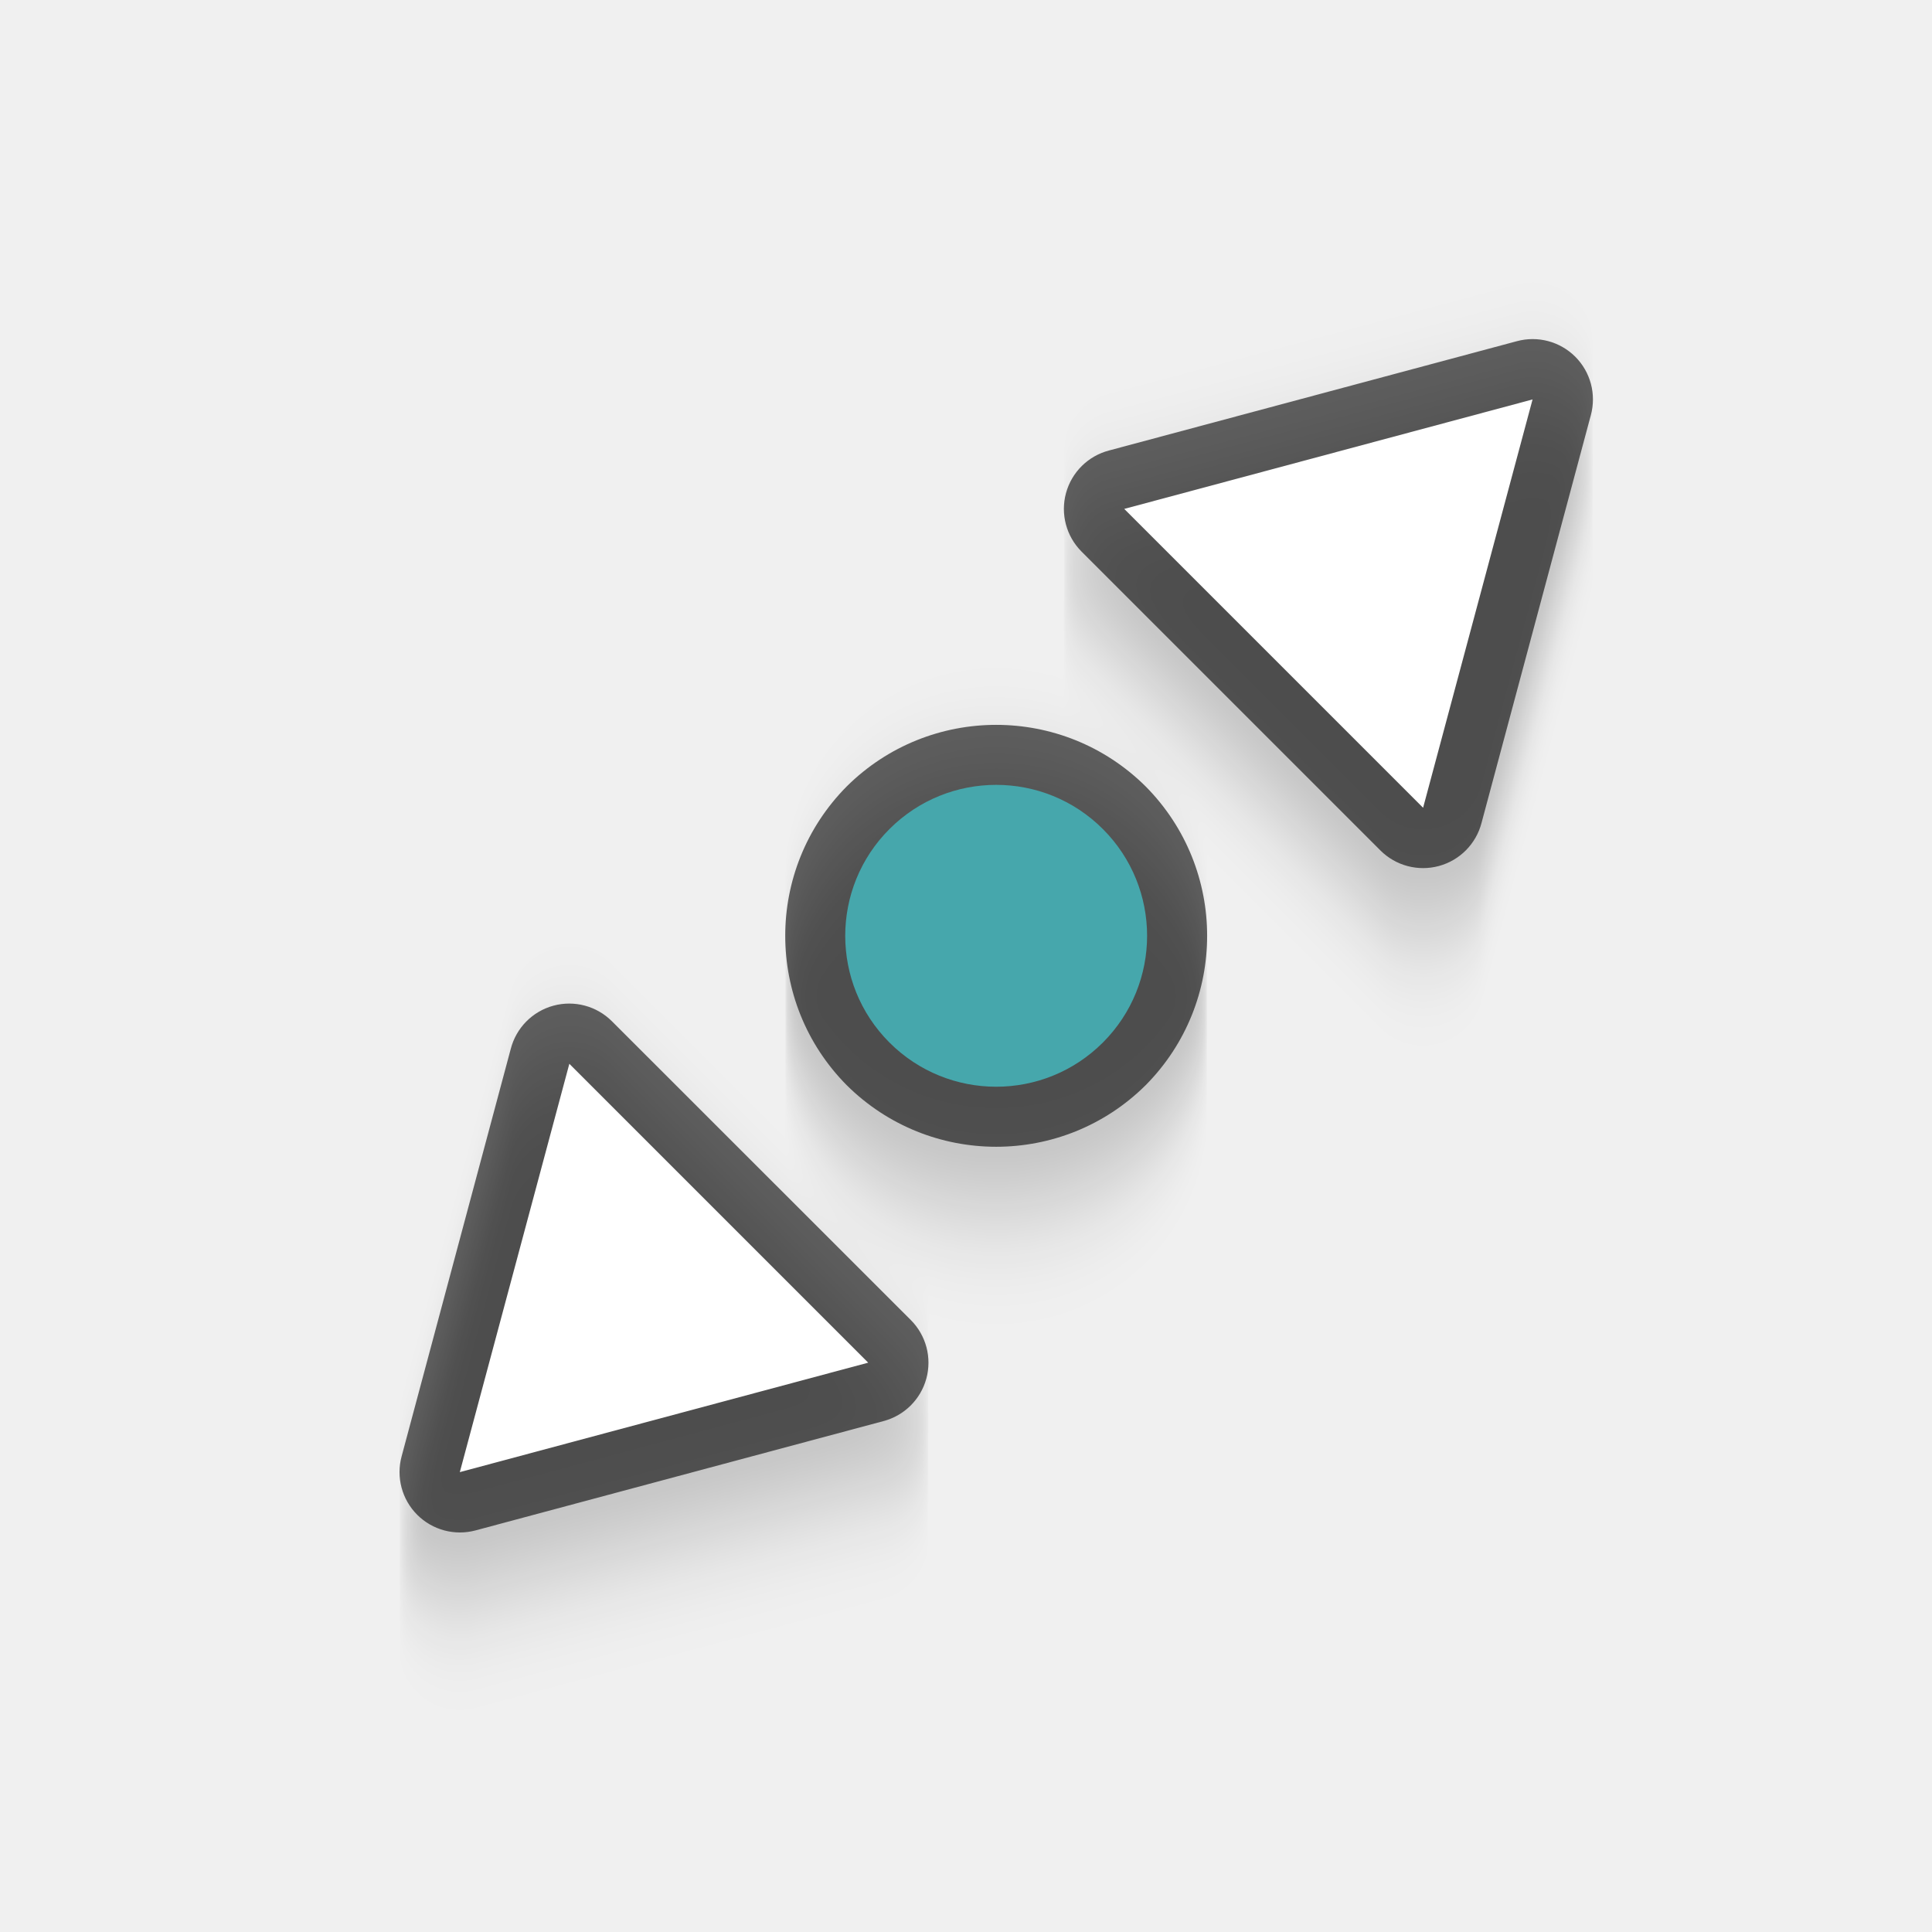
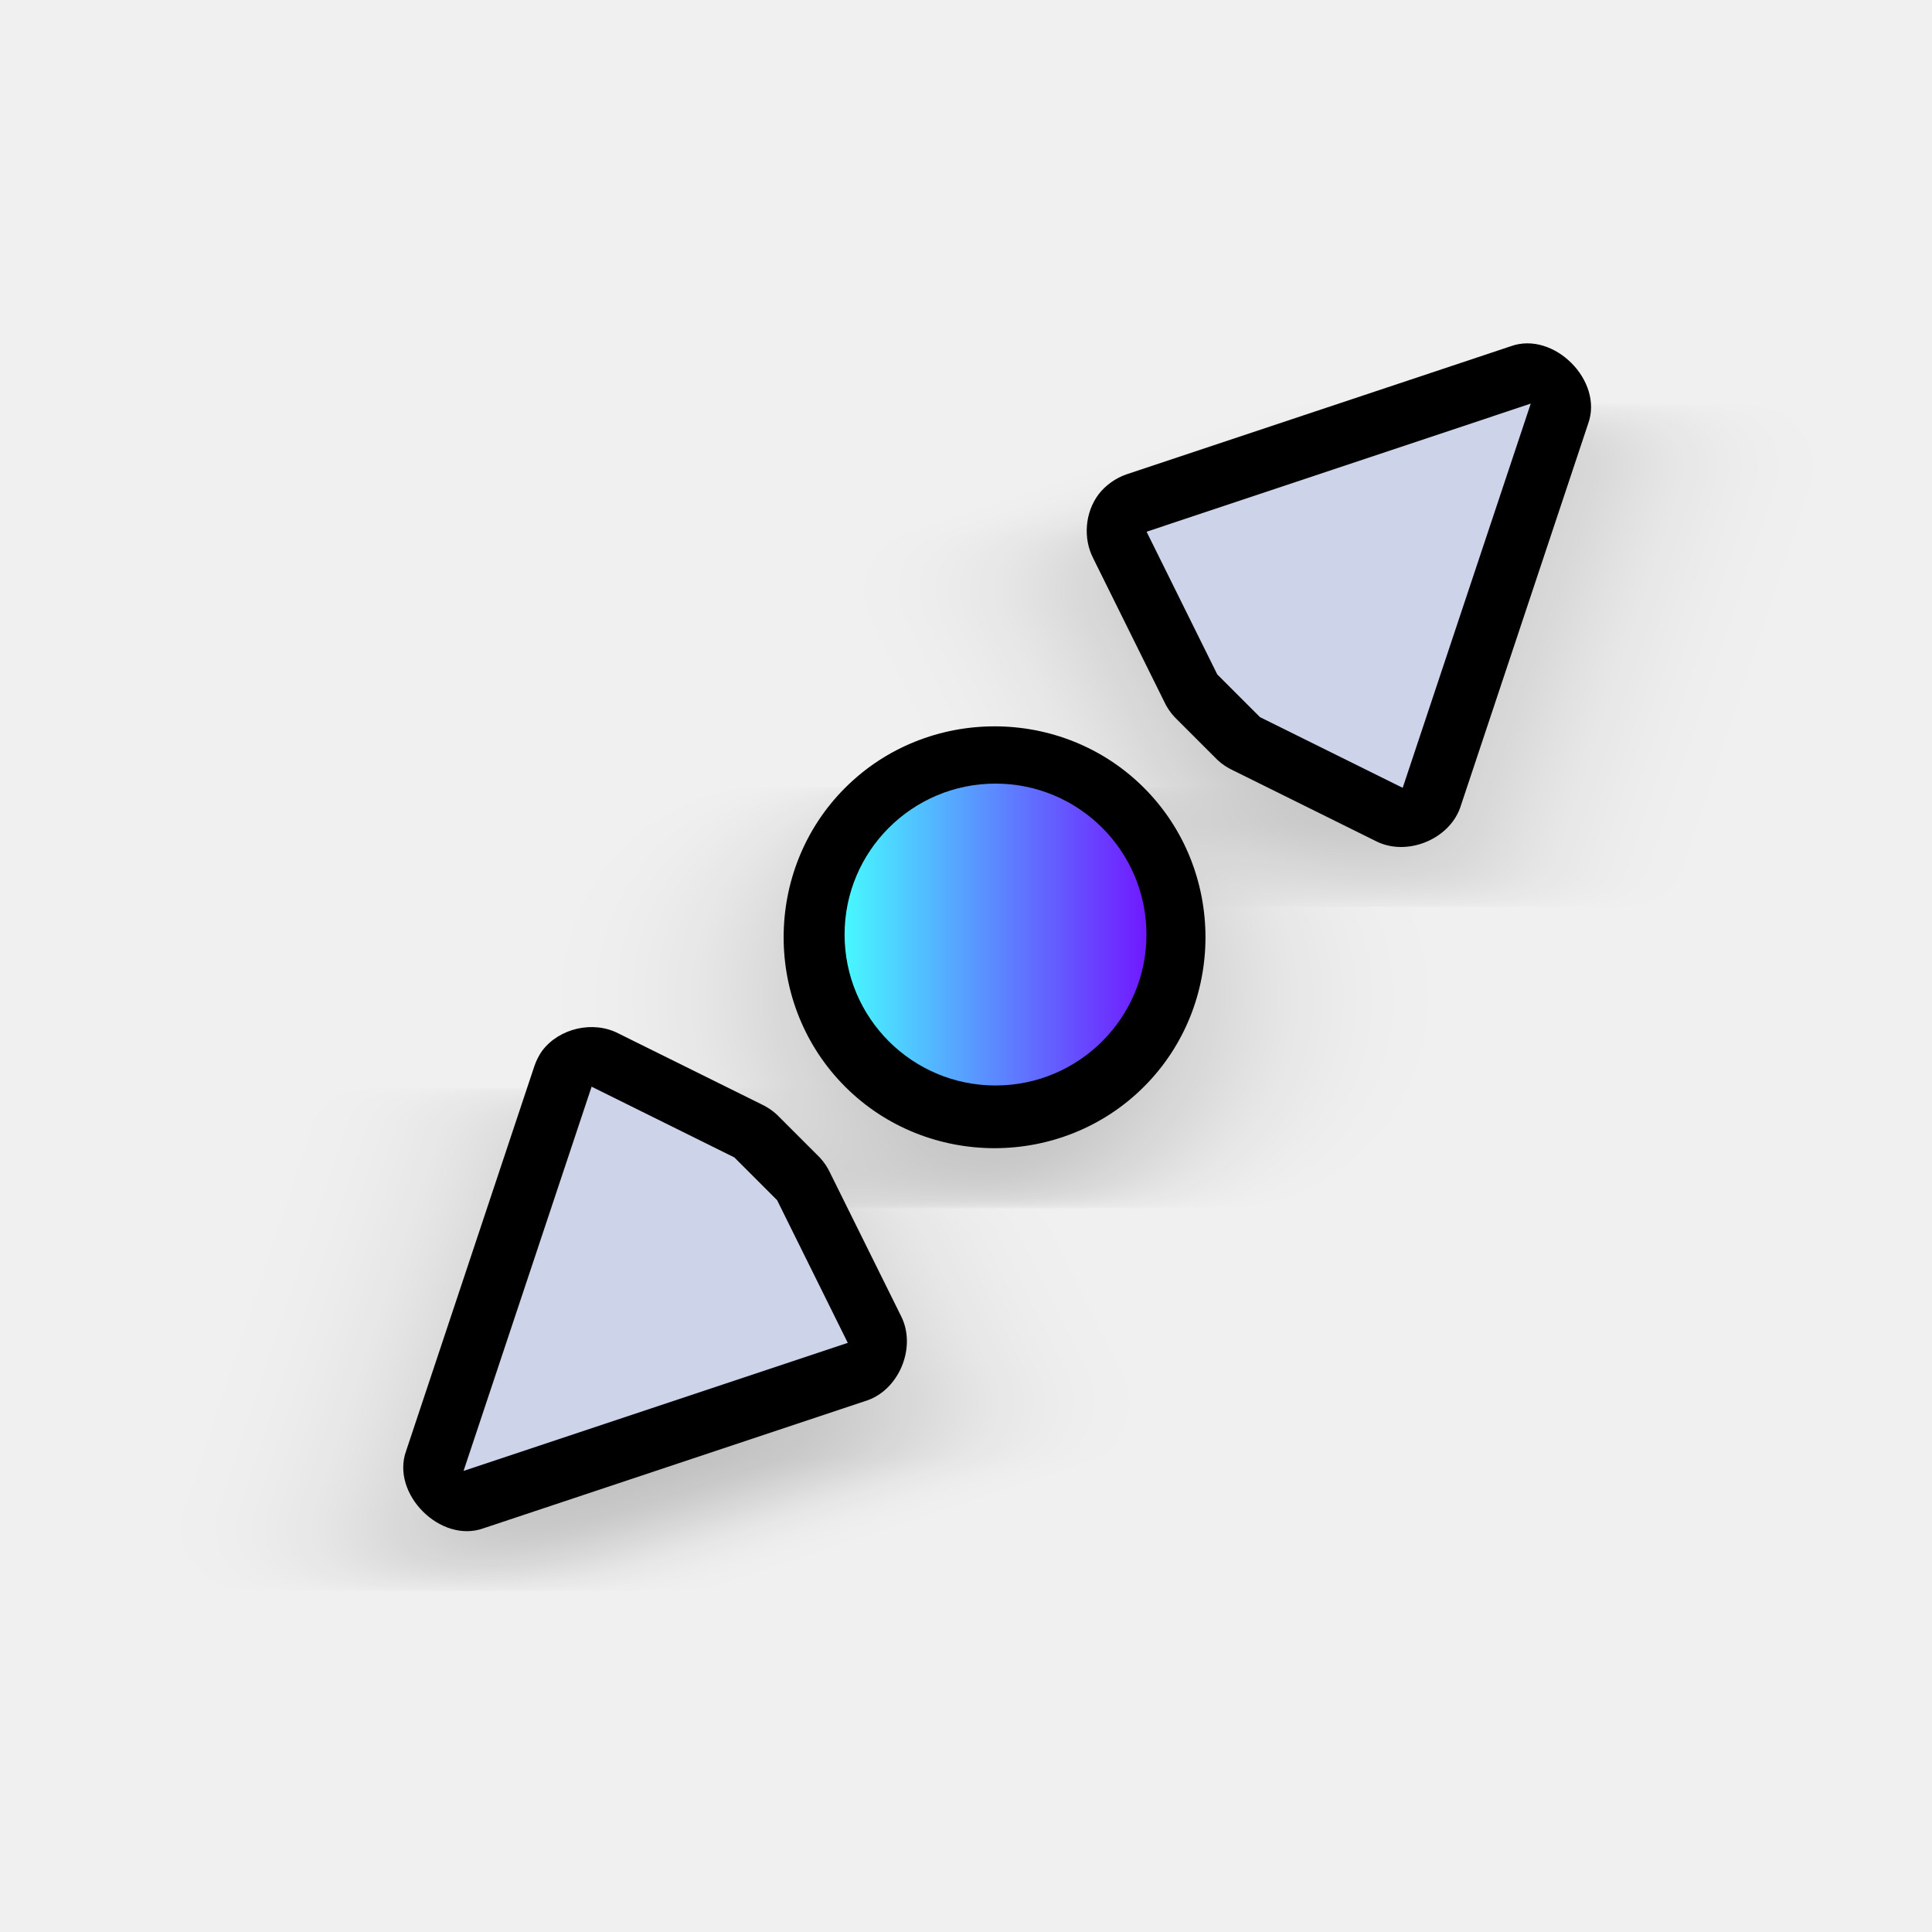
- <svg xmlns="http://www.w3.org/2000/svg" id="svg11024" height="32" width="32">
-   <filter id="filter7078" color-interpolation-filters="sRGB">
+ <svg xmlns="http://www.w3.org/2000/svg" xmlns:xlink="http://www.w3.org/1999/xlink" id="svg11024" height="32" width="32" version="1.1">
+   <defs id="defs1">
+     <filter color-interpolation-filters="sRGB" id="filter8406" x="-0.111" width="1.223" y="-0.375" height="1.75">
+       <feGaussianBlur stdDeviation="1.249" id="feGaussianBlur8408" />
+     </filter>
+     <linearGradient gradientUnits="userSpaceOnUse" y2="386.362" x2="47" y1="386.362" x1="43" id="linearGradient2099" xlink:href="#linearGradient1976" gradientTransform="matrix(1.25,0,0,1.25,-39.76142,-467.4741)" />
+     <linearGradient id="linearGradient1976">
+       <stop id="stop1972" offset="0" style="stop-color:#47f8ff;stop-opacity:1;" />
+       <stop id="stop1974" offset="1" style="stop-color:#7019ff;stop-opacity:1;" />
+     </linearGradient>
+   </defs>
+   <filter id="filter7078" color-interpolation-filters="sRGB" x="-0.175" y="-0.058" width="1.35" height="1.116">
    <feGaussianBlur id="feGaussianBlur7080" stdDeviation=".657" />
  </filter>
-   <path id="path11753" d="m41.258 949.072a1 1 0 0 0 -.868.504l-3.494 6.052a1 1 0 0 0 .862 1.508h7a1 1 0 0 0 .861-1.508l-3.494-6.052a1 1 0 0 0 -.867-.504m0 10.064a3.515 3.515 0 0 0 -3.5 3.5c0 1.921 1.579 3.5 3.5 3.5 1.92 0 3.5-1.579 3.5-3.5 0-1.92-1.58-3.5-3.5-3.5m-3.5 9a1 1 0 0 0 -.861 1.508l3.493 6.053a1 1 0 0 0 1.735 0l3.494-6.053a1 1 0 0 0 -.861-1.508z" filter="url(#filter7078)" opacity=".2" transform="matrix(.7071068 .7071068 -.7071068 .7071068 668.013 -693.36)" />
-   <path id="path10758" d="m26.091 5.908a1 1 0 0 0 -.97-.256l-6.75 1.809a1 1 0 0 0 -.457 1.675l4.95 4.95a1 1 0 0 0 1.675-.457l1.81-6.751a1 1 0 0 0 -.258-.97m-7.116 7.117a3.515 3.515 0 0 0 -4.95 0 3.515 3.515 0 0 0 0 4.95 3.515 3.515 0 0 0 4.95 0 3.515 3.515 0 0 0 0-4.95m-8.84 3.89a1 1 0 0 0 -1.675.457l-1.808 6.75a1 1 0 0 0 1.226 1.226l6.75-1.809a1 1 0 0 0 .458-1.675z" opacity=".6" />
-   <path id="path10760" d="m25.384 6.616-6.763 1.813 4.95 4.95zm-15.954 11.004-1.814 6.763 6.764-1.813z" fill="#fff" />
-   <circle id="circle10762" cx="-22.627" cy="-.707" fill="#46a7ac" r="2.5" transform="matrix(-.7071068 -.7071068 -.7071068 .7071068 0 0)" />
-   <path id="hotspot" d="m22.981.354h.707v.707h-.707z" display="none" fill="#333" stroke-width=".761" transform="matrix(.7071068 .7071068 .7071068 -.7071068 0 0)" />
+   <path transform="rotate(-45,-657.1867,480.8641)" id="path4591-9-8-8-7-2-0-1-7-2-6-8-5" d="m 140.875,624.906 c -0.098,0.017 -0.193,0.049 -0.281,0.094 l -6,3 c -0.685,0.32 -0.685,1.493 0,1.812 l 6,3 c 0.511,0.24 1.199,-0.058 1.375,-0.594 l 0.844,-2.5 c 0.037,-0.1 0.059,-0.206 0.062,-0.312 v -1 c -0.004,-0.107 -0.025,-0.213 -0.062,-0.312 l -0.844,-2.5 c -0.142,-0.446 -0.63,-0.753 -1.094,-0.688 z m 13.031,0 c -0.37,0.053 -0.699,0.331 -0.812,0.688 l -0.844,2.5 c -0.037,0.1 -0.059,0.206 -0.062,0.312 v 1 c 0.004,0.107 0.025,0.213 0.062,0.312 l 0.844,2.5 c 0.176,0.536 0.864,0.833 1.375,0.594 l 6,-3 c 0.685,-0.32 0.685,-1.493 0,-1.812 l -6,-3 c -0.173,-0.085 -0.371,-0.118 -0.562,-0.094 z M 147.5,625.375 c -1.921,0 -3.5,1.579 -3.5,3.5 0,1.921 1.579,3.5 3.5,3.5 1.921,0 3.5,-1.579 3.5,-3.5 0,-1.921 -1.579,-3.5 -3.5,-3.5 z" style="color:#000000;font-style:normal;font-variant:normal;font-weight:normal;font-stretch:normal;font-size:medium;line-height:normal;font-family:Sans;-inkscape-font-specification:Sans;text-indent:0;text-align:start;text-decoration:none;text-decoration-line:none;letter-spacing:normal;word-spacing:normal;text-transform:none;writing-mode:lr-tb;direction:ltr;baseline-shift:baseline;text-anchor:start;display:inline;overflow:visible;visibility:visible;opacity:0.2;fill:#000000;fill-opacity:1;fill-rule:nonzero;stroke:none;stroke-width:2;marker:none;filter:url(#filter8406);enable-background:accumulate" />
+   <path id="path4591-9-8-8-7-2-0-1-7-2-6-0" d="m 8.981,17.402 c -0.057,0.081 -0.102,0.171 -0.133,0.265 l -2.121,6.364 c -0.258,0.711 0.571,1.54 1.282,1.282 l 6.364,-2.121 c 0.531,-0.192 0.807,-0.889 0.552,-1.392 l -1.171,-2.364 c -0.044,-0.097 -0.104,-0.187 -0.177,-0.265 l -0.707,-0.707 c -0.078,-0.073 -0.168,-0.132 -0.265,-0.177 l -2.364,-1.171 c -0.416,-0.215 -0.978,-0.087 -1.26,0.287 z M 18.196,8.188 c -0.225,0.299 -0.26,0.728 -0.088,1.061 l 1.171,2.364 c 0.044,0.097 0.104,0.187 0.177,0.265 l 0.707,0.707 c 0.078,0.073 0.168,0.133 0.265,0.177 l 2.364,1.171 c 0.503,0.255 1.2,-0.022 1.392,-0.552 L 26.305,7.017 c 0.258,-0.711 -0.571,-1.54 -1.282,-1.282 L 18.66,7.856 c -0.182,0.063 -0.346,0.179 -0.464,0.331 z m -4.198,4.861 c -1.358,1.358 -1.358,3.591 0,4.95 1.358,1.358 3.591,1.358 4.95,0 1.358,-1.358 1.358,-3.591 0,-4.95 -1.358,-1.358 -3.591,-1.358 -4.95,0 z" style="color:#000000;font-style:normal;font-variant:normal;font-weight:normal;font-stretch:normal;font-size:medium;line-height:normal;font-family:Sans;-inkscape-font-specification:Sans;text-indent:0;text-align:start;text-decoration:none;text-decoration-line:none;letter-spacing:normal;word-spacing:normal;text-transform:none;writing-mode:lr-tb;direction:ltr;baseline-shift:baseline;text-anchor:start;display:inline;overflow:visible;visibility:visible;fill:#000000;fill-opacity:1;fill-rule:nonzero;stroke:none;stroke-width:2;marker:none;enable-background:accumulate" />
+   <path style="color:#000000;font-style:normal;font-variant:normal;font-weight:normal;font-stretch:normal;font-size:medium;line-height:normal;font-family:Sans;-inkscape-font-specification:Sans;text-indent:0;text-align:start;text-decoration:none;text-decoration-line:none;letter-spacing:normal;word-spacing:normal;text-transform:none;writing-mode:lr-tb;direction:ltr;baseline-shift:baseline;text-anchor:start;display:inline;overflow:visible;visibility:visible;fill:#cdd3e8;fill-opacity:1;stroke:none;stroke-width:1px;marker:none;enable-background:accumulate" d="m 9.799,17.999 -2.121,6.364 6.364,-2.121 -1.171,-2.364 -0.707,-0.707 z M 18.991,8.807 l 1.171,2.364 0.707,0.707 2.364,1.171 2.121,-6.364 z" id="path4591-9-8-8-7-2-0-1-7-2-9" />
+   <circle r="2.5" cy="15.479" cx="16.489" style="display:inline;fill:url(#linearGradient2099);fill-opacity:1;stroke:none;stroke-width:1.25" id="path4169-06-1-5-7-9-6-03-6-4" />
</svg>
